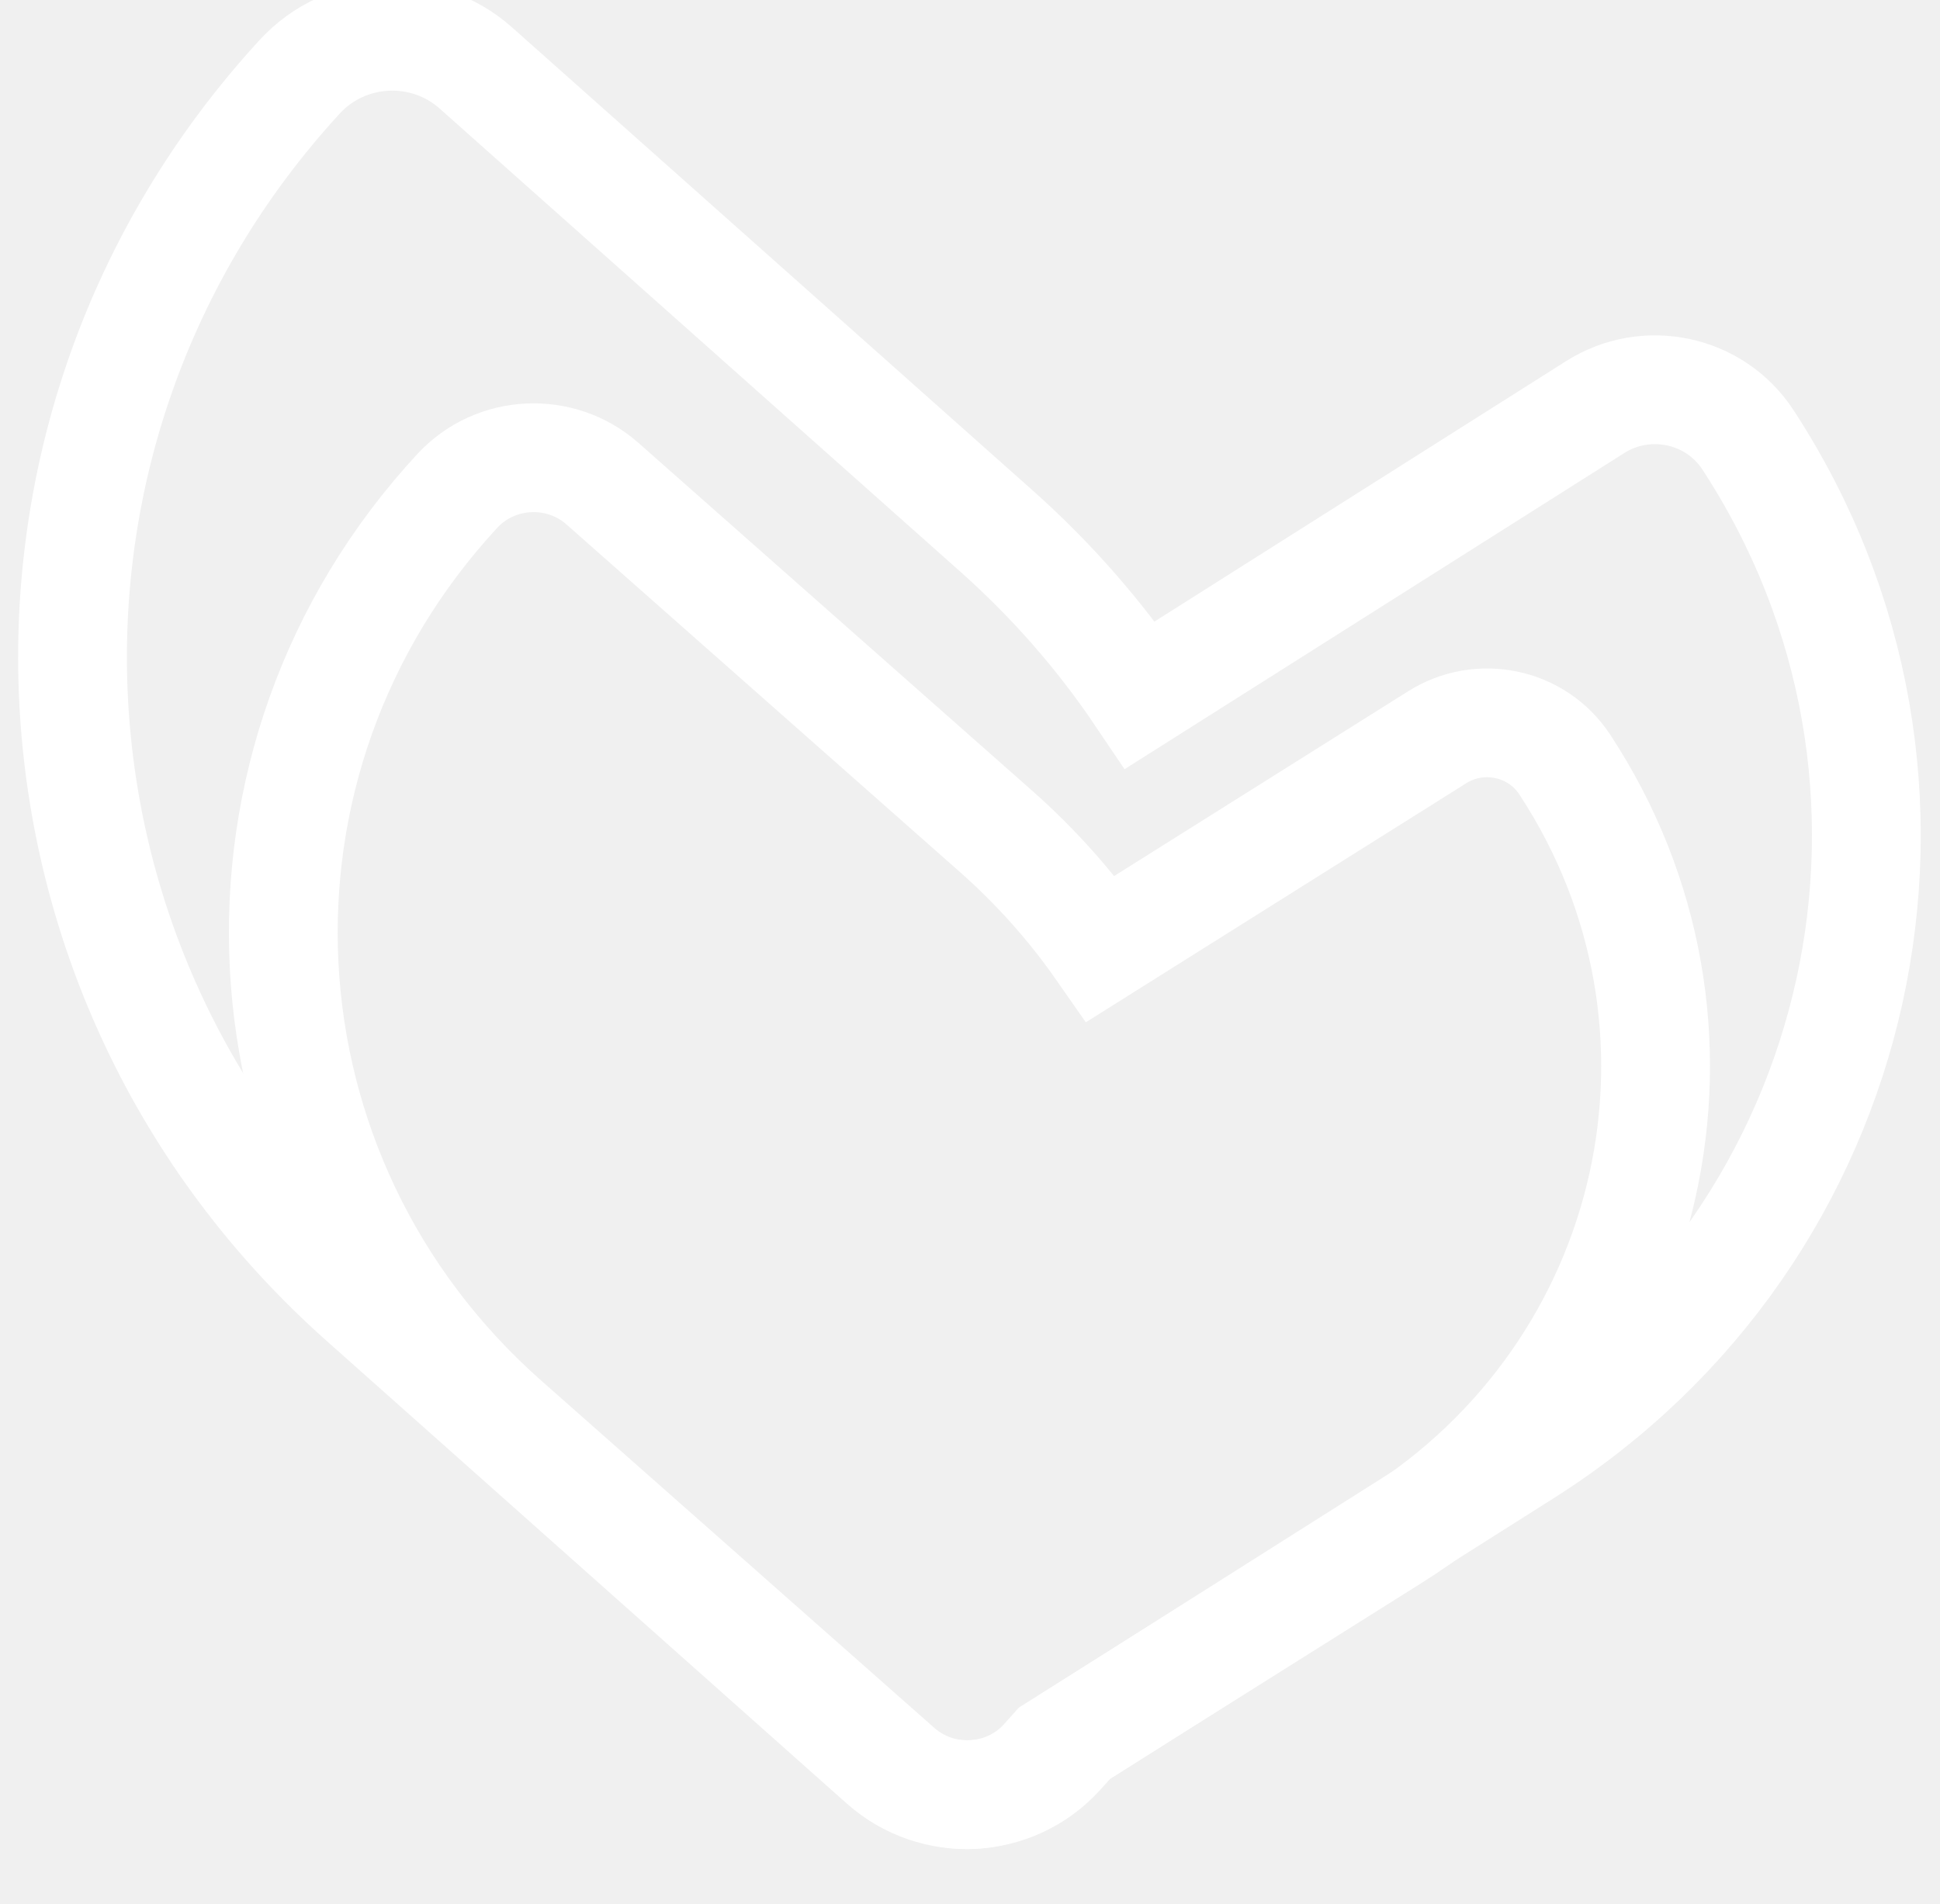
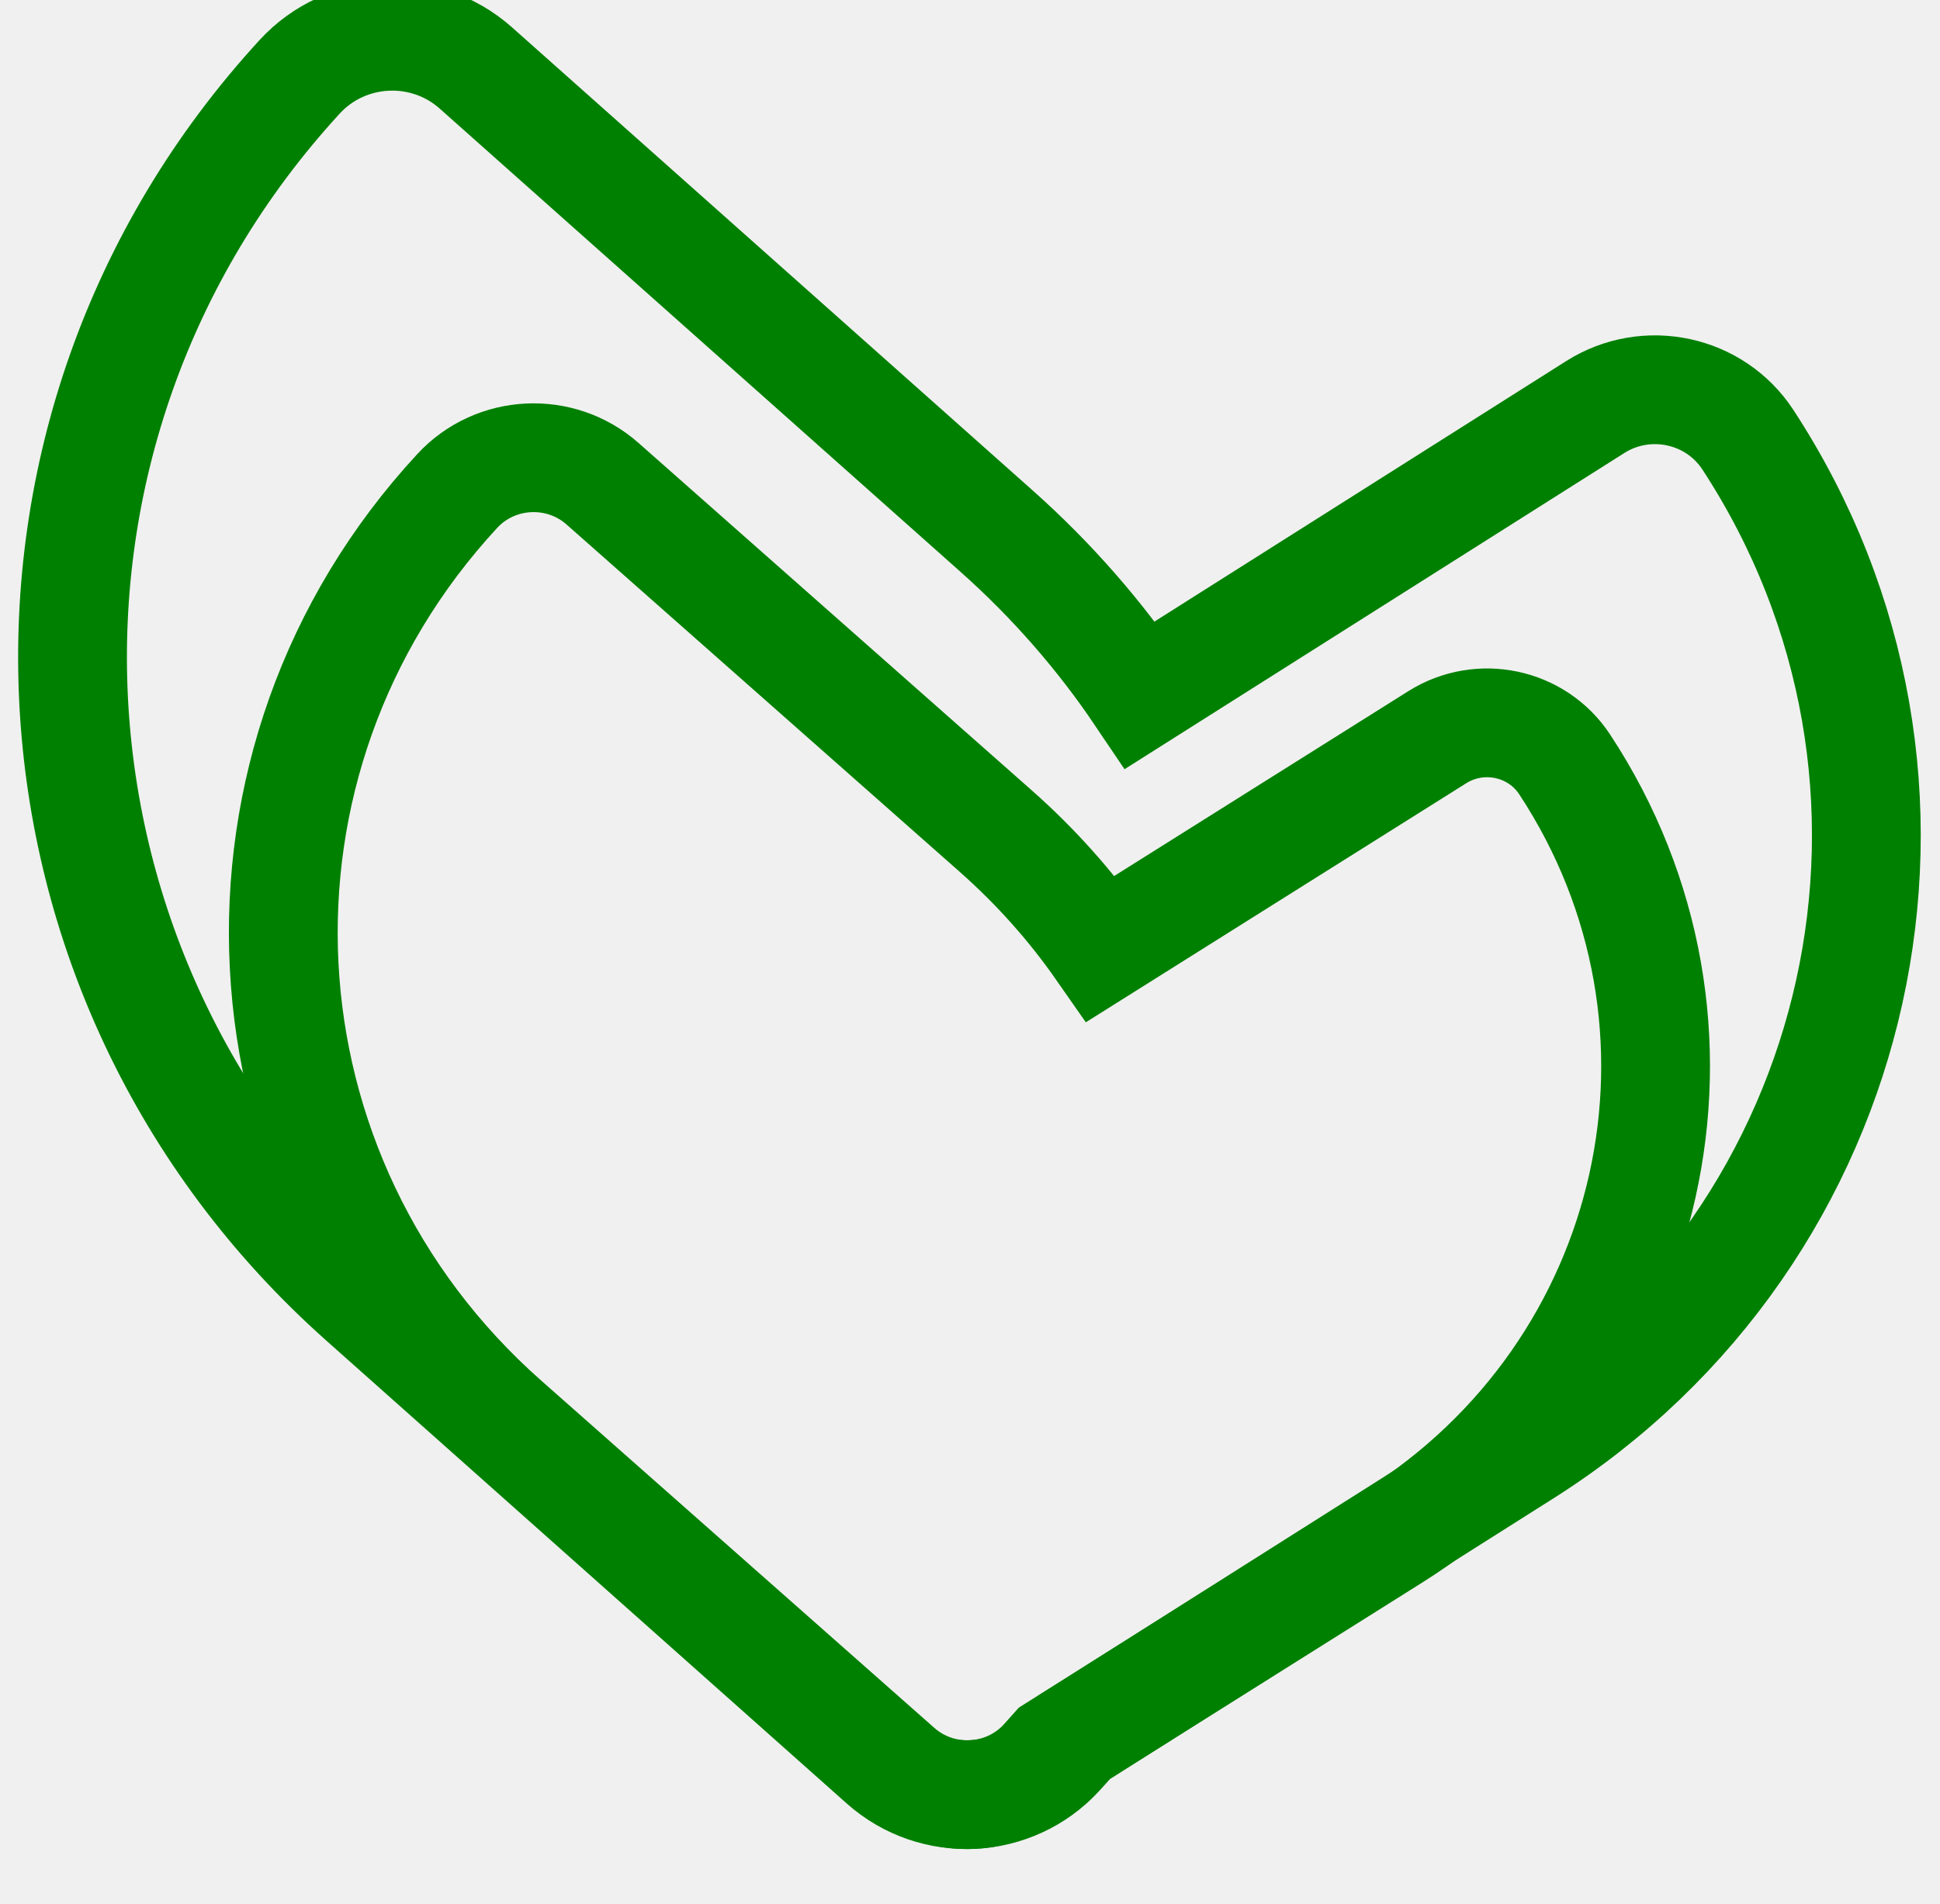
<svg xmlns="http://www.w3.org/2000/svg" width="214" height="210" viewBox="0 0 214 210">
-   <g fill="none" stroke="white" stroke-width="12">
+   <g fill="none" stroke="green" stroke-width="12">
    <path d="M116.833 193.533C117.406 192.909 117.969 192.279 118.522 191.645L168.173 160.226C206.289 136.107 217.36 86.091 192.816 48.525C189.153 42.919 181.619 41.334 175.976 44.905L125.764 76.678C121.37 70.16 116.086 64.073 109.92 58.587L52.49 7.498C46.853 2.483 38.168 2.908 33.061 8.467C-2.893 47.609 0.212 108.041 39.974 143.413L97.403 194.502C103.041 199.517 111.726 199.092 116.833 193.533Z" />
    <path d="M115.122 194.336C115.527 193.897 115.927 193.455 116.319 193.009L153.69 169.521C182.93 151.143 191.451 112.997 172.598 84.336C169.529 79.672 163.25 78.376 158.555 81.327L121.425 104.664C118.17 100 114.303 95.636 109.83 91.684L66.465 53.368C61.815 49.258 54.66 49.602 50.441 54.164C22.907 83.938 25.289 129.917 55.732 156.816L99.097 195.132C103.748 199.242 110.903 198.898 115.122 194.336Z" />
  </g>
</svg>
